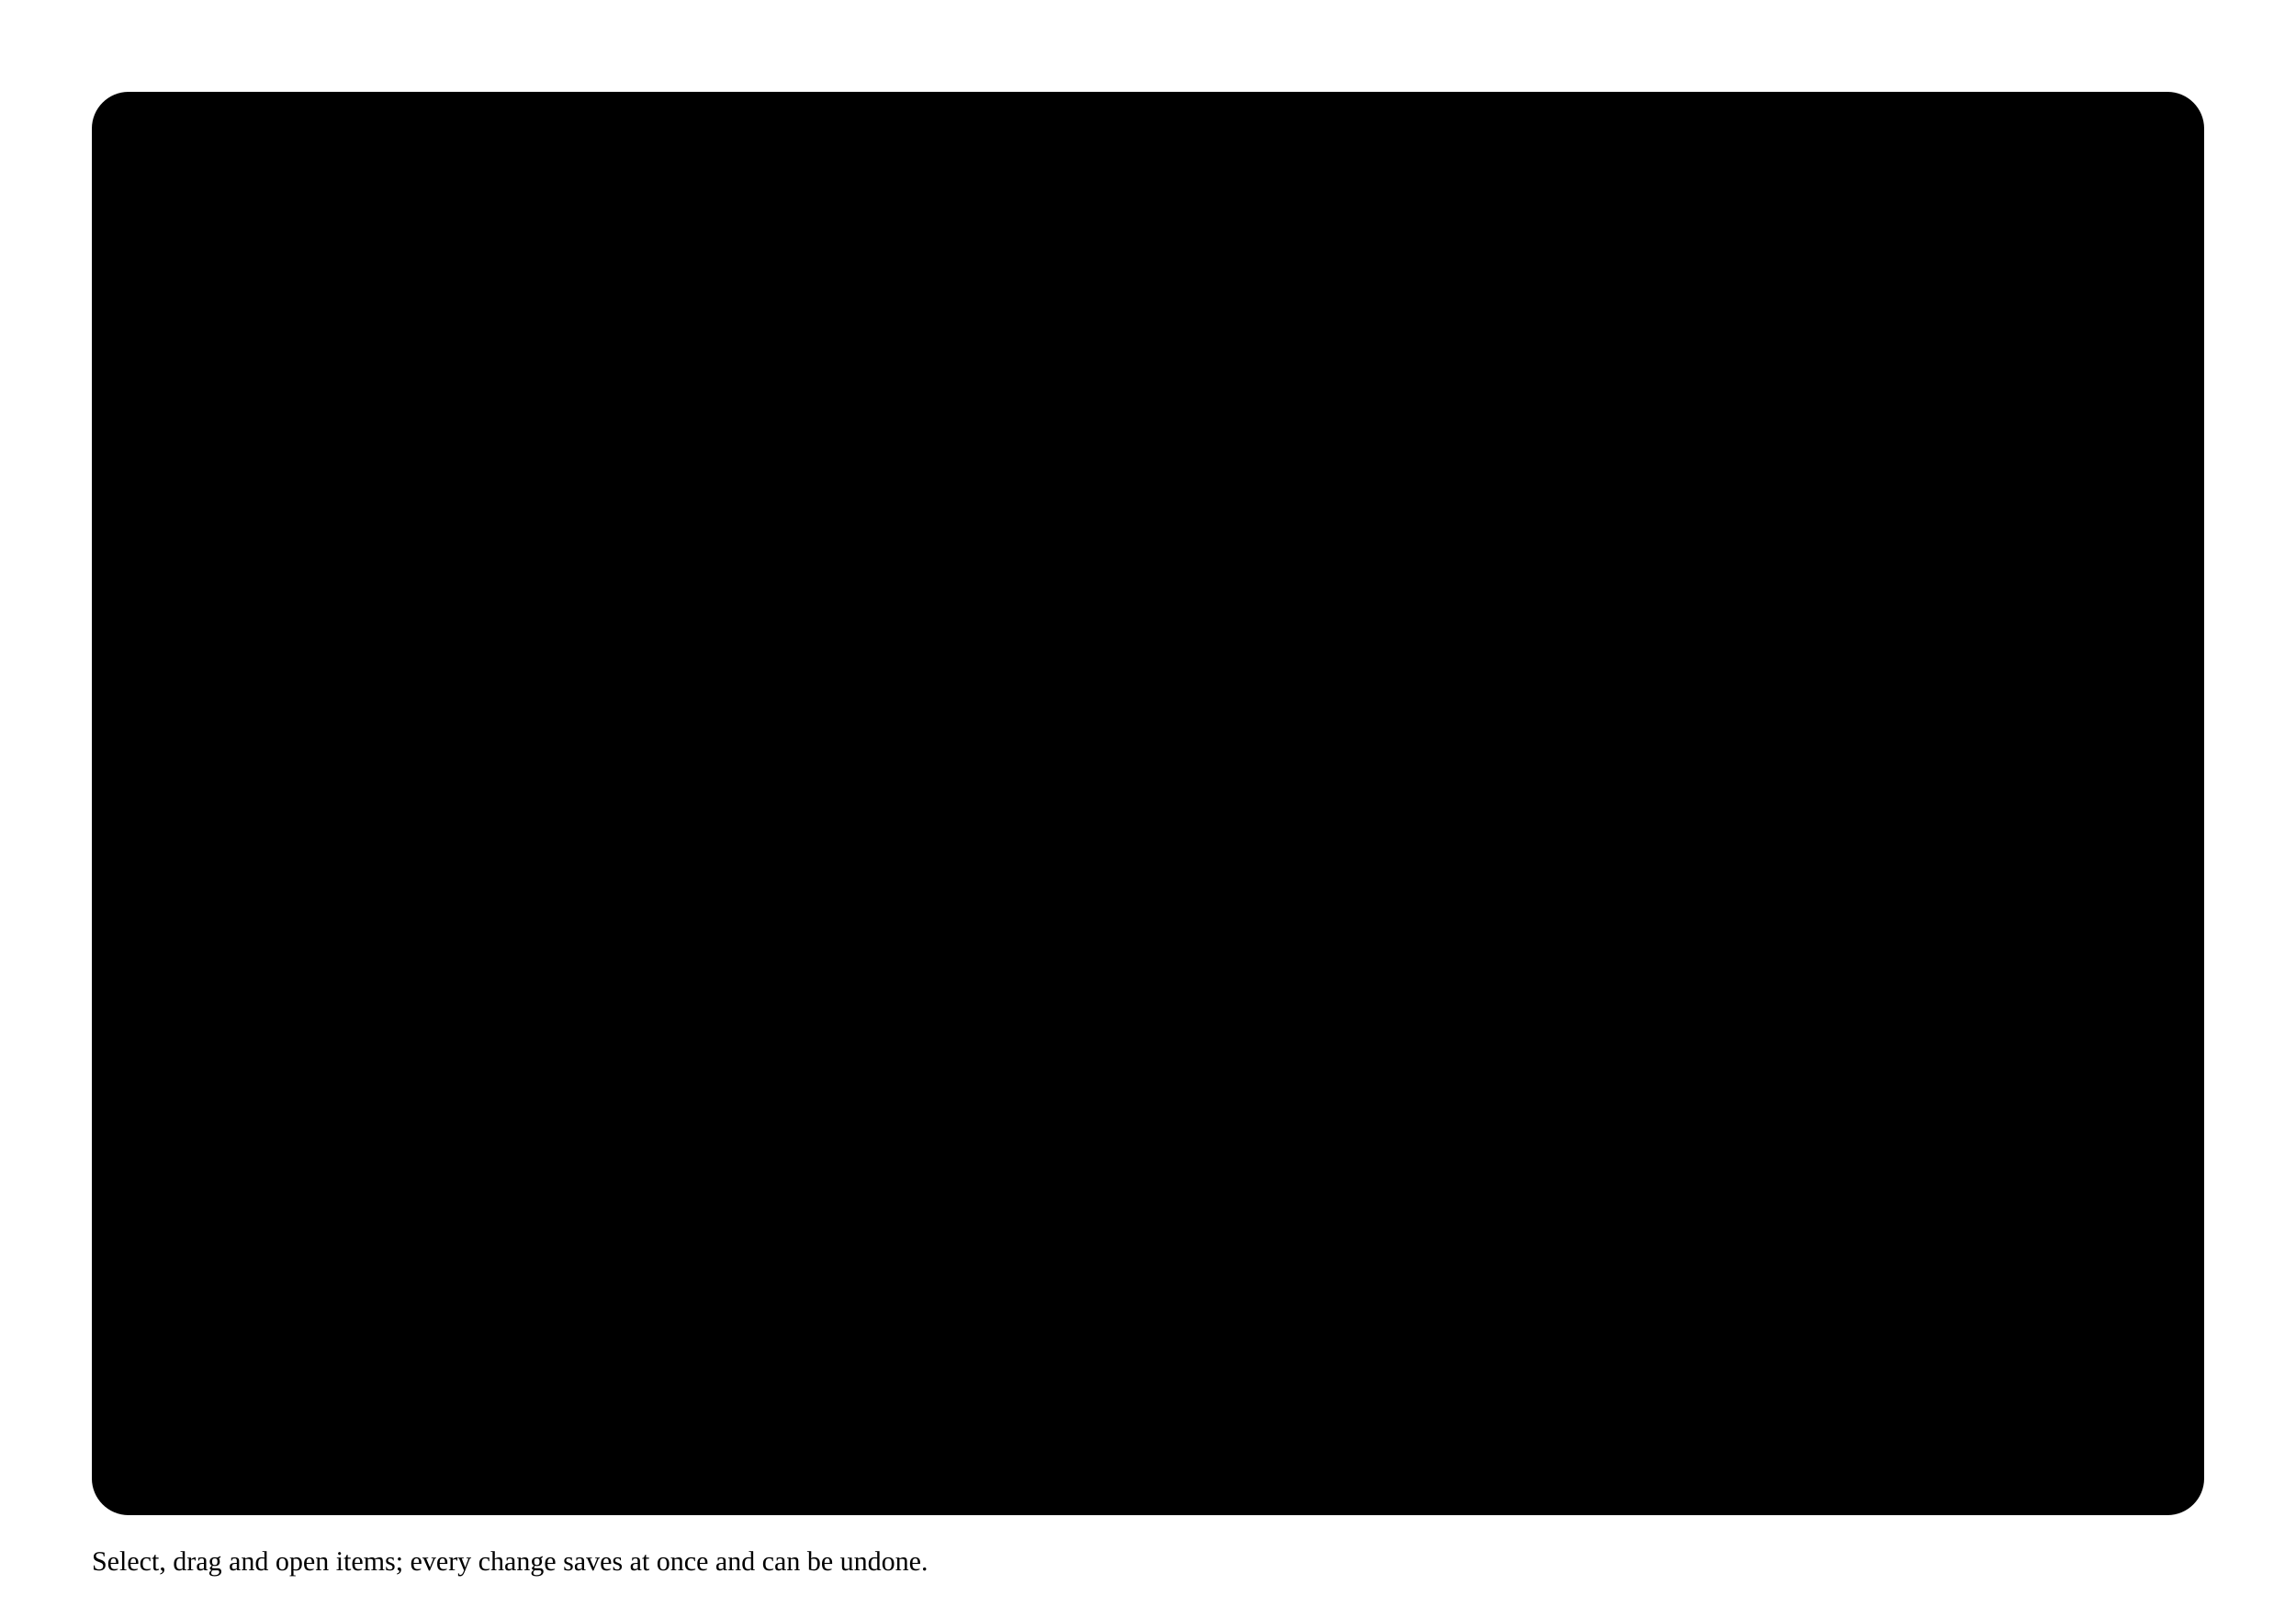
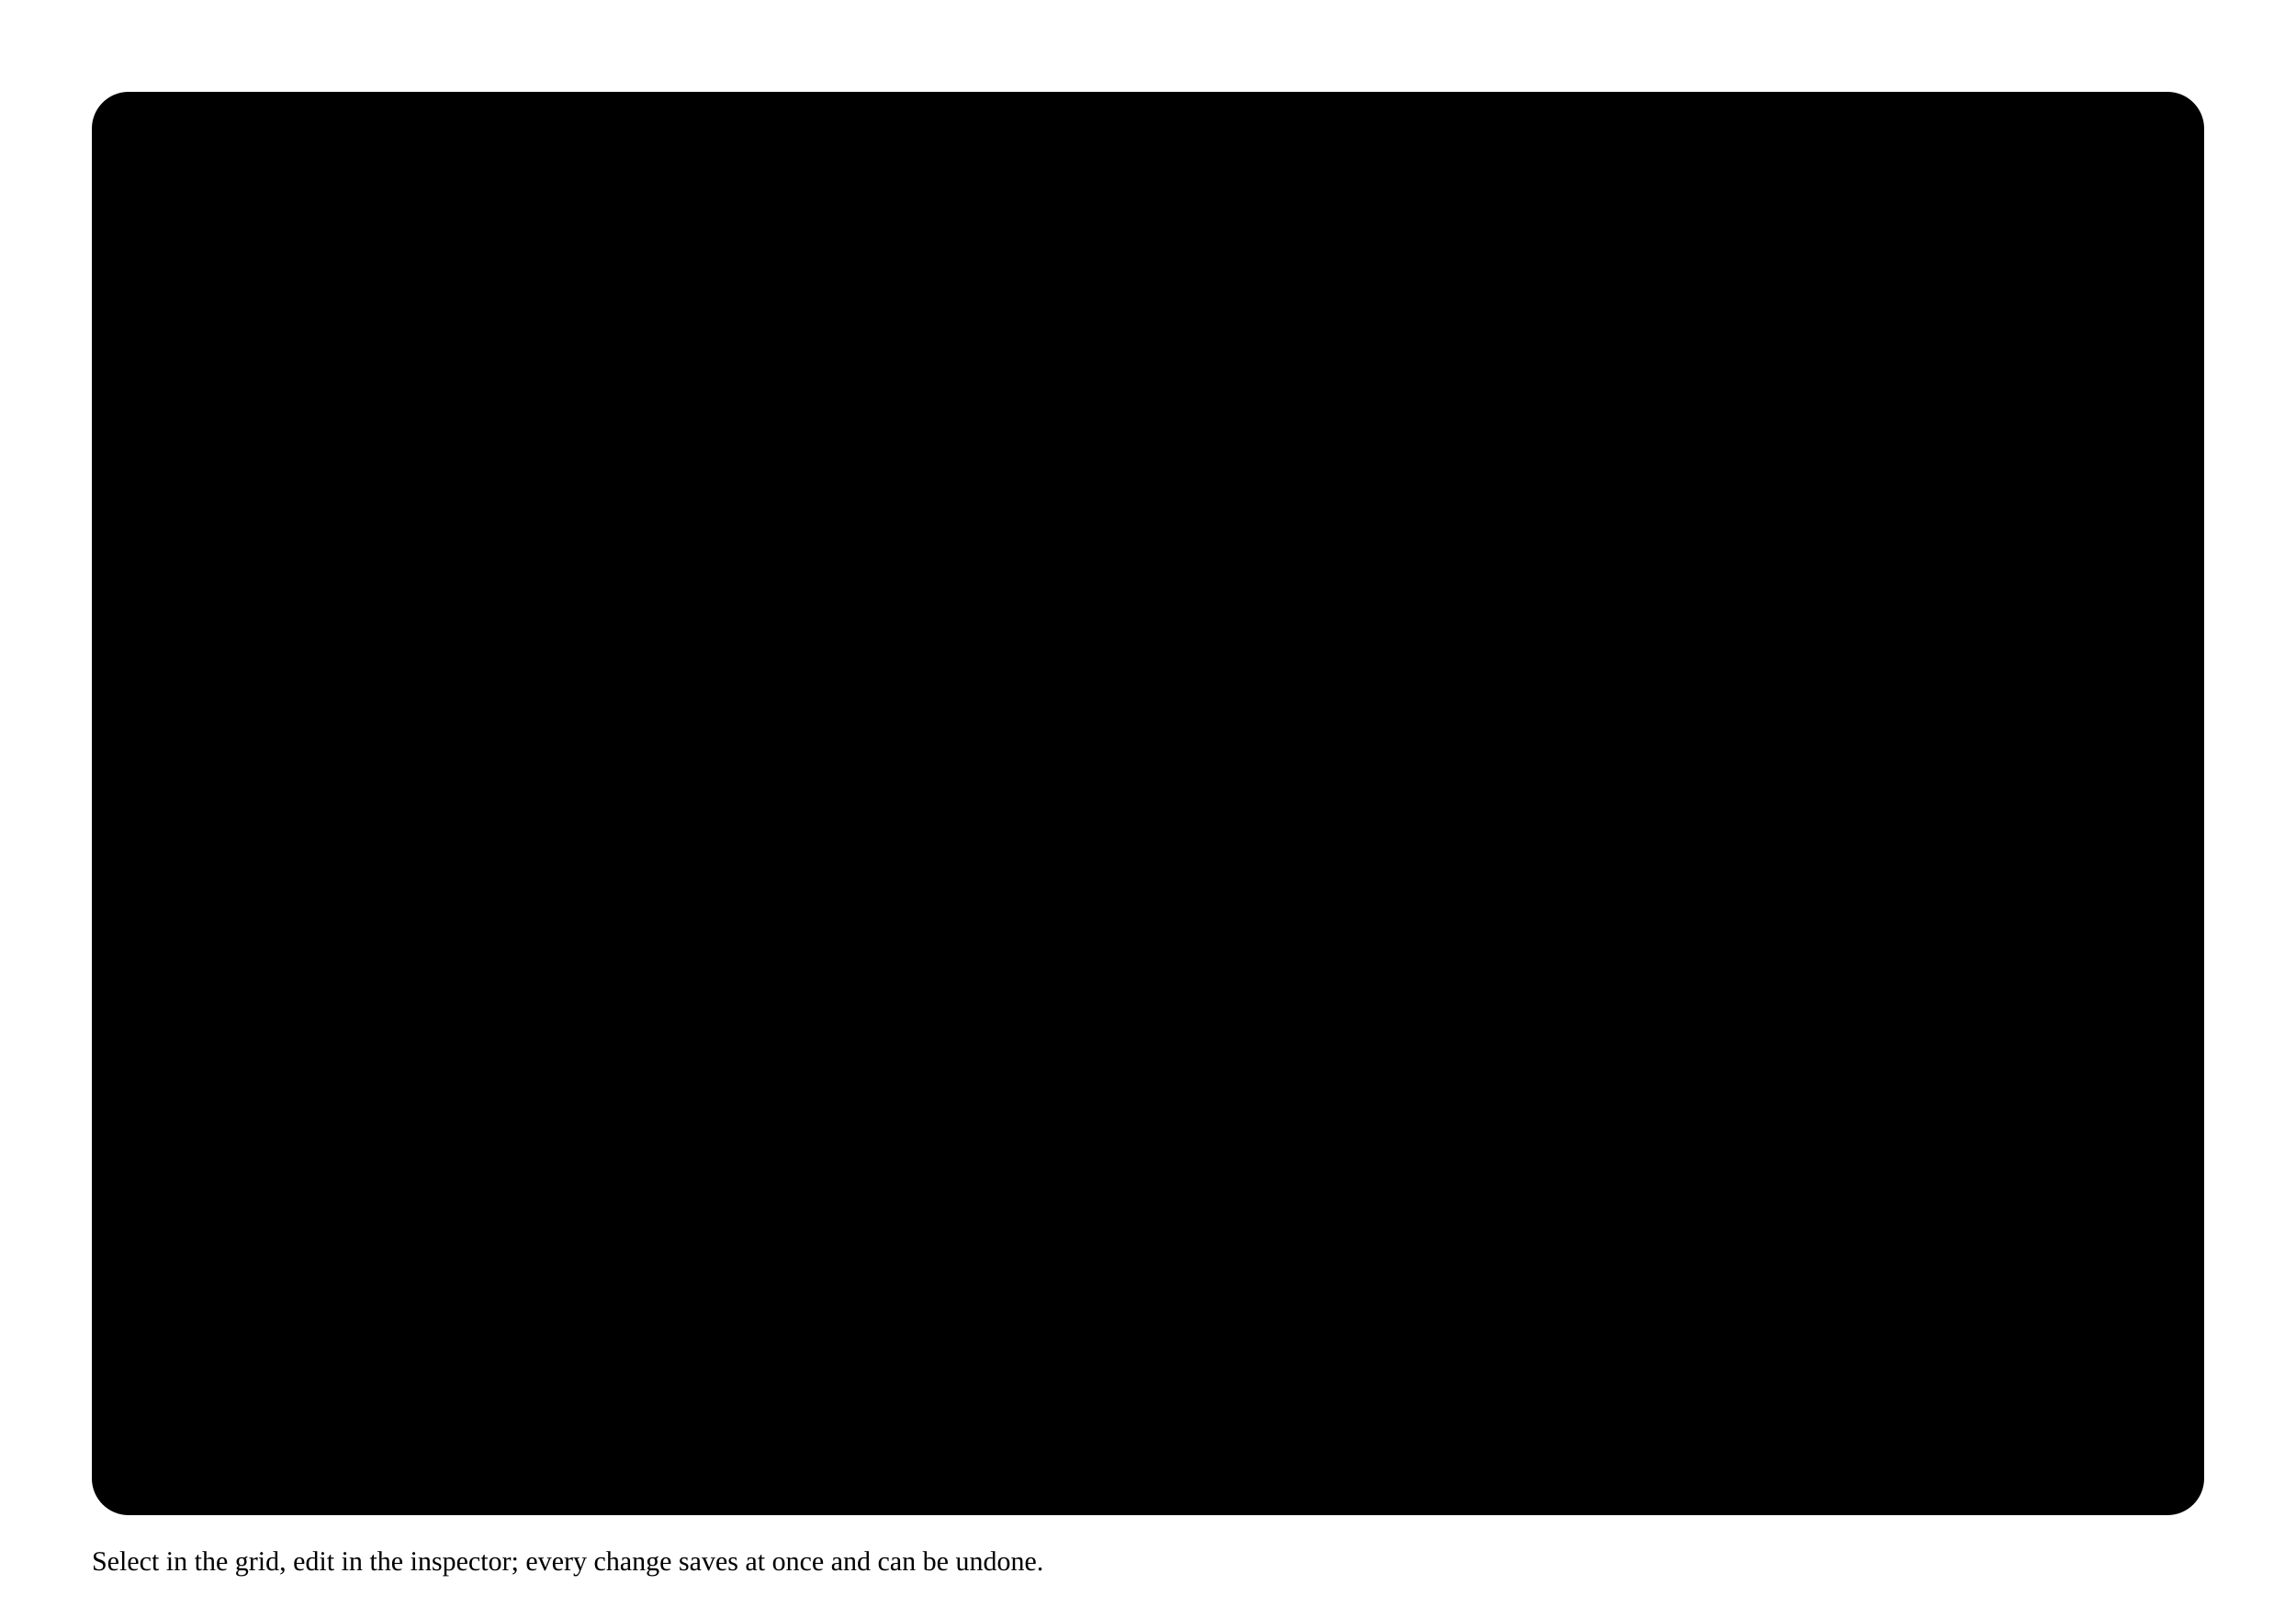
<svg xmlns="http://www.w3.org/2000/svg" viewBox="0 0 1000 700">
  <g id="frame">
    <rect class="src" x="40" y="40" width="920" height="620" rx="16" />
    <rect class="chip" x="56" y="56" width="888" height="44" rx="10" />
-     <text class="chip-name" x="72" y="84">Summer sketches</text>
-     <text class="note" x="560" y="84">Add · Preview · Settings · Publish</text>
+     <text class="chip-name" x="72" y="84">Albums / Summer sketches</text>
+     <text class="note" x="560" y="84">Undo · Redo · Add · View on the site · Publish</text>
  </g>
-   <g id="words">
-     <rect class="box" x="56" y="112" width="888" height="84" rx="14" />
-     <text class="name" x="72" y="140">Summer sketches</text>
-     <text class="note" x="72" y="164">Draft · 21 items · March to May 2026 · 7 need alt text · Review</text>
-     <text class="note" x="72" y="186">Title, short description and introduction, each saved as it's typed</text>
+   <g id="list">
+     <rect class="box" x="56" y="112" width="176" height="536" rx="14" />
+     <text class="name" x="72" y="140">Albums</text>
+     <rect class="chip" x="68" y="156" width="152" height="40" rx="8" />
+     <text class="note" x="80" y="181">Gallery</text>
+     <rect class="out" x="68" y="204" width="152" height="40" rx="8" />
+     <text class="out-note" x="80" y="229">Summer sketches</text>
+     <rect class="chip" x="68" y="252" width="152" height="40" rx="8" />
+     <text class="note" x="80" y="277">Monsoon walks</text>
+     <rect class="chip" x="68" y="300" width="152" height="40" rx="8" />
+     <text class="note" x="80" y="325">Project notes</text>
  </g>
  <g id="cover">
-     <rect class="box" x="56" y="208" width="888" height="150" rx="14" />
-     <text class="name" x="72" y="236">Cover · Automatic</text>
-     <text class="note" x="820" y="236">Edit cover</text>
-     <rect class="out" x="72" y="248" width="260" height="96" rx="10" />
-     <text class="out-name" x="88" y="280">Lead</text>
-     <text class="out-note" x="88" y="302">The cover picture</text>
-     <rect class="src" x="340" y="248" width="124" height="44" rx="8" />
-     <rect class="src" x="472" y="248" width="124" height="44" rx="8" />
-     <rect class="src" x="340" y="300" width="124" height="44" rx="8" />
-     <rect class="src" x="472" y="300" width="124" height="44" rx="8" />
-     <text class="note" x="620" y="302">Or Set as cover on any item</text>
+     <rect class="box" x="244" y="112" width="440" height="160" rx="14" />
+     <text class="name" x="260" y="140">Cover · Automatic</text>
+     <text class="note" x="590" y="140">Edit cover</text>
+     <rect class="out" x="260" y="156" width="200" height="100" rx="10" />
+     <text class="out-name" x="276" y="190">Lead</text>
+     <text class="out-note" x="276" y="212">The cover picture</text>
+     <rect class="src" x="468" y="156" width="96" height="46" rx="8" />
+     <rect class="src" x="572" y="156" width="96" height="46" rx="8" />
+     <rect class="src" x="468" y="210" width="96" height="46" rx="8" />
+     <rect class="src" x="572" y="210" width="96" height="46" rx="8" />
  </g>
  <g id="grid">
-     <rect class="box" x="56" y="370" width="600" height="232" rx="14" />
-     <text class="name" x="72" y="396">Pictures and videos</text>
-     <text class="note" x="500" y="396">Oldest first</text>
-     <rect class="out" x="72" y="410" width="134" height="64" rx="8" />
-     <rect class="out" x="214" y="410" width="134" height="64" rx="8" />
-     <rect class="src" x="356" y="410" width="134" height="64" rx="8" />
-     <rect class="src" x="498" y="410" width="142" height="64" rx="8" />
-     <rect class="later" x="72" y="482" width="568" height="36" rx="8" />
-     <text class="note" x="88" y="506">Text card: words between pictures</text>
-     <rect class="out" x="72" y="526" width="134" height="60" rx="8" />
-     <rect class="src" x="214" y="526" width="134" height="60" rx="8" />
-     <rect class="out" x="356" y="526" width="134" height="60" rx="8" />
-     <rect class="later" x="498" y="526" width="142" height="60" rx="8" />
-     <text class="note" x="550" y="562">Add</text>
-   </g>
-   <g id="viewer">
-     <rect class="box" x="672" y="370" width="272" height="232" rx="14" />
-     <text class="name" x="688" y="398">The viewer</text>
-     <text class="note" x="688" y="424">Caption · Description</text>
-     <text class="note" x="688" y="448">Alt text · Suggest</text>
-     <text class="note" x="688" y="472">Date taken · Place</text>
-     <text class="note" x="688" y="496">Downloads</text>
-     <text class="note" x="688" y="520">Also in Monsoon walks</text>
-     <text class="note" x="688" y="544">Previous · Next</text>
+     <rect class="box" x="244" y="284" width="440" height="316" rx="14" />
+     <text class="name" x="260" y="312">Pictures and videos</text>
+     <text class="note" x="580" y="312">Oldest first</text>
+     <rect class="out" x="260" y="328" width="96" height="72" rx="8" />
+     <rect class="out" x="364" y="328" width="96" height="72" rx="8" />
+     <rect class="src" x="468" y="328" width="96" height="72" rx="8" />
+     <rect class="src" x="572" y="328" width="96" height="72" rx="8" />
+     <rect class="later" x="260" y="408" width="408" height="40" rx="8" />
+     <text class="note" x="276" y="433">Text card: words between pictures</text>
+     <rect class="src" x="260" y="456" width="96" height="72" rx="8" />
+     <rect class="out" x="364" y="456" width="96" height="72" rx="8" />
+     <rect class="src" x="468" y="456" width="96" height="72" rx="8" />
+     <rect class="later" x="572" y="456" width="96" height="72" rx="8" />
+     <text class="note" x="608" y="497">Add</text>
+     <text class="note" x="260" y="580">Click selects · Ctrl adds · Enter opens</text>
  </g>
  <g id="selection">
-     <rect class="chip" x="56" y="612" width="600" height="36" rx="10" />
-     <text class="chip-name" x="72" y="636">4 selected</text>
-     <text class="note" x="180" y="636">Add to cover · Set as cover · Add to album · Set the date · Remove</text>
+     <rect class="chip" x="244" y="612" width="440" height="36" rx="10" />
+     <text class="chip-name" x="260" y="636">3 selected</text>
+     <text class="note" x="360" y="636">Move · Remove · Clear</text>
  </g>
-   <text class="label" x="40" y="684">Select, drag and open items; every change saves at once and can be undone.</text>
+   <g id="inspector">
+     <rect class="box" x="696" y="112" width="248" height="536" rx="14" />
+     <rect class="out" x="708" y="124" width="112" height="36" rx="8" />
+     <text class="out-note" x="722" y="147">Selection</text>
+     <rect class="chip" x="824" y="124" width="108" height="36" rx="8" />
+     <text class="note" x="840" y="147">Album</text>
+     <text class="name" x="712" y="190">Picture · 2 of 21</text>
+     <rect class="src" x="712" y="202" width="216" height="96" rx="8" />
+     <text class="note" x="712" y="322">View large</text>
+     <text class="note" x="712" y="358">Caption · Description</text>
+     <text class="note" x="712" y="384">Alt text · Suggest</text>
+     <text class="note" x="712" y="410">Date taken · Place</text>
+     <text class="note" x="712" y="436">Downloads · Find the focus</text>
+     <text class="note" x="712" y="462">Also in Monsoon walks</text>
+     <text class="note" x="712" y="510">Several: date, place and</text>
+     <text class="note" x="712" y="532">downloads set at once</text>
+     <text class="note" x="712" y="580">Album tab: facts, words,</text>
+     <text class="note" x="712" y="602">where it is, how it shows</text>
+   </g>
+   <text class="label" x="40" y="684">Select in the grid, edit in the inspector; every change saves at once and can be undone.</text>
</svg>
